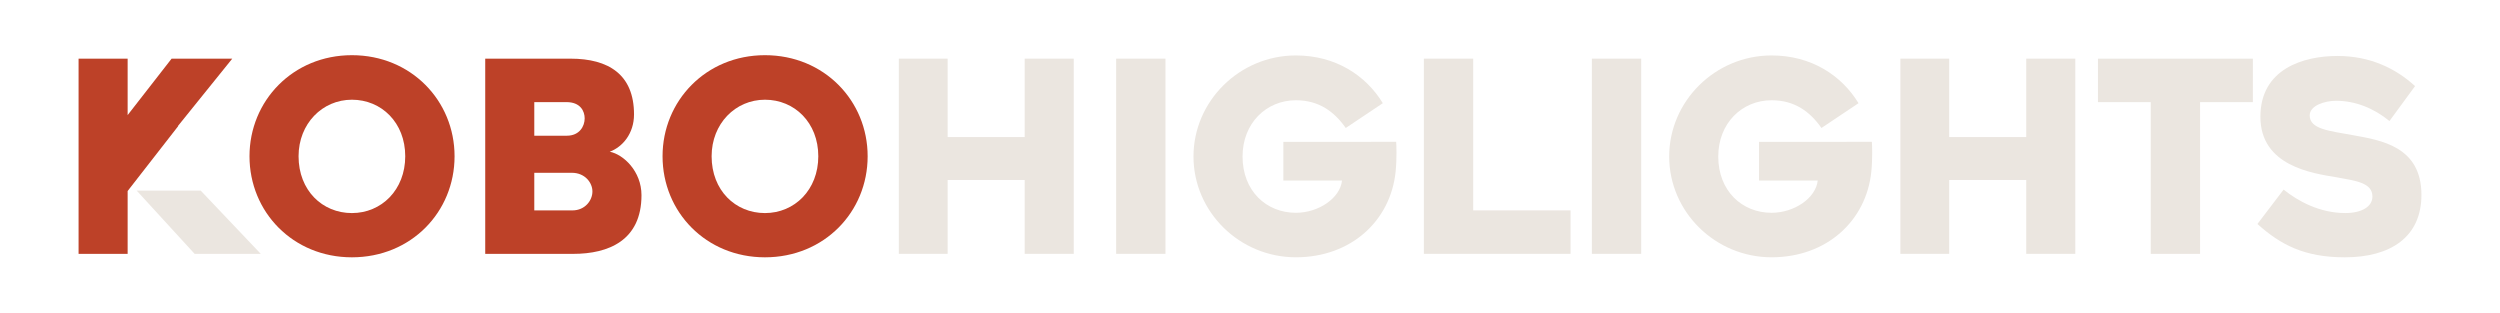
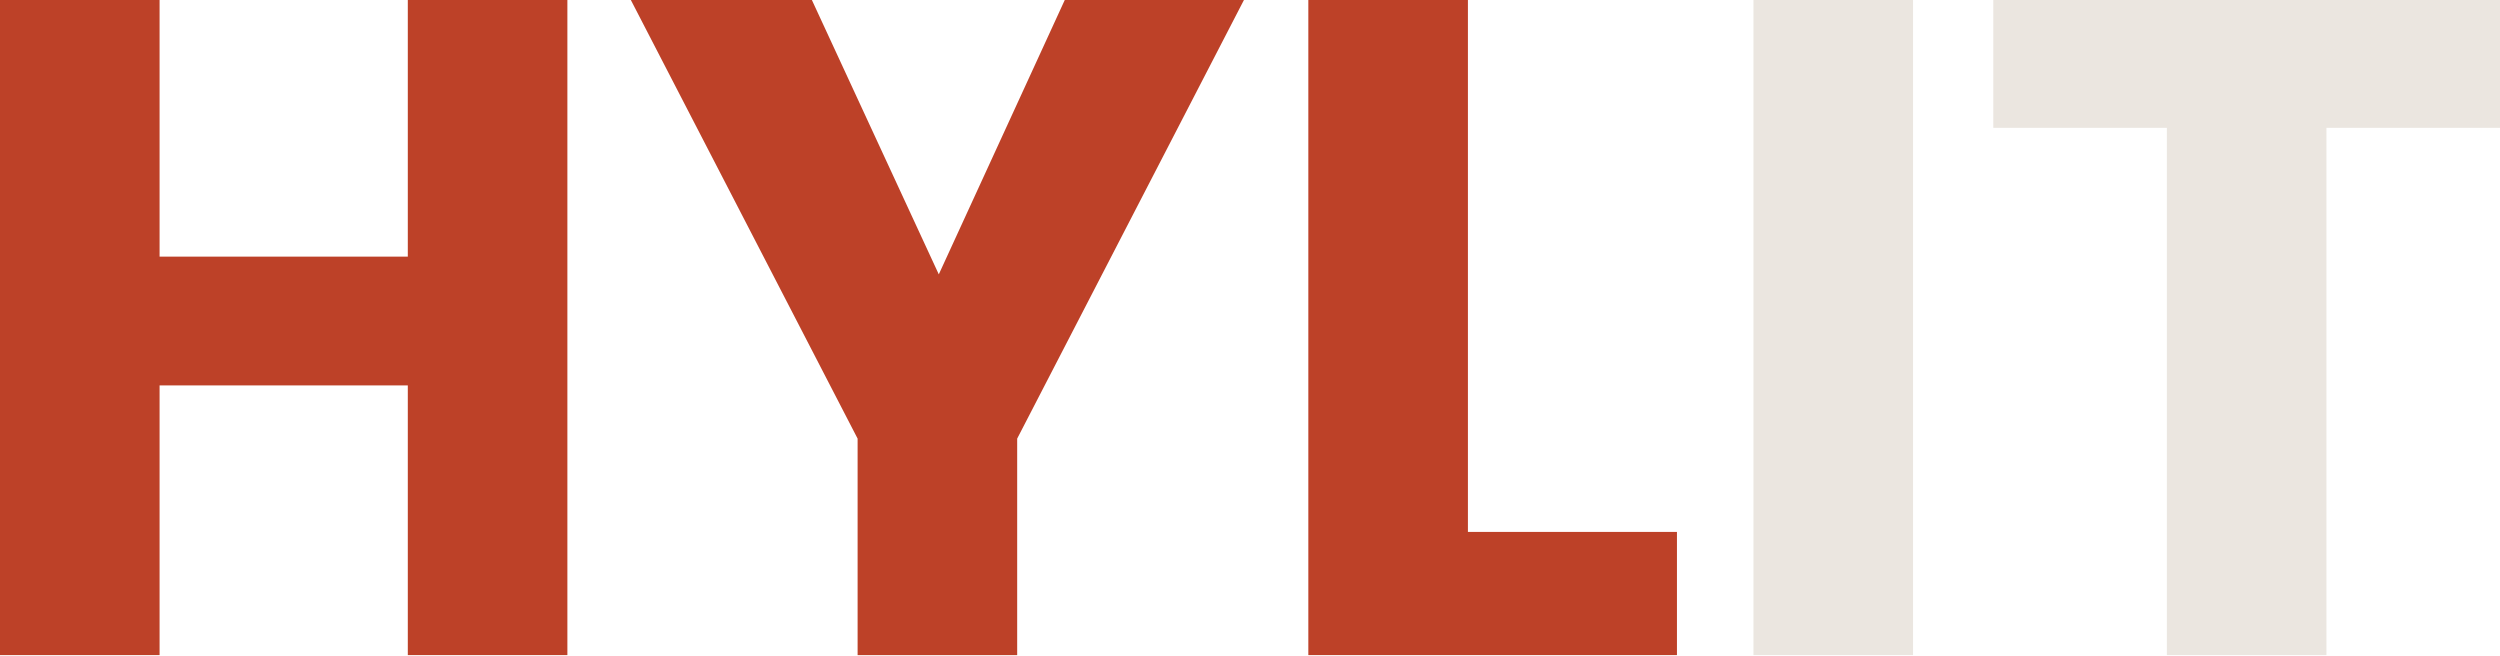
- <svg xmlns="http://www.w3.org/2000/svg" id="svg1" width="400" height="50" version="1.1" viewBox="0 0 105.833 13.229">
-   <g id="layer1" transform="translate(-8.967522,-49.04507)">
-     <g id="g21" transform="translate(3.326637,2.336033)" stroke-width="1.679">
-       <g fill="#ebe6e0">
-         <path id="path16" d="m101.205 56.191c0.982 0.881 1.987 1.411 3.703 1.411 1.93 0 3.24-0.858 3.24-2.642 0-2.055-1.716-2.314-2.901-2.529-0.982-0.181-1.829-0.248-1.829-0.835 0-0.418 0.632-0.621 1.118-0.621 0.824 0 1.614 0.327 2.258 0.858l1.084-1.479c-0.813-0.745-1.897-1.276-3.285-1.276-1.434 0-3.262 0.542-3.262 2.574 0 2.088 2.201 2.393 3.229 2.563 0.802 0.147 1.513 0.226 1.513 0.813 0 0.429-0.452 0.7-1.151 0.7-1.084 0-2.009-0.508-2.608-0.993z" />
-         <path id="path15" d="m101.013 49.192h-6.559v1.84h2.235v6.423h2.088v-6.423h2.235z" />
-         <path id="path14" d="m91.418 49.192v3.319h-3.262v-3.319h-2.066v8.263h2.066v-3.127h3.262v3.127h2.077v-8.263z" />
-         <path id="path13" d="m80.107 52.714v1.637h2.484c-0.079 0.745-0.993 1.366-1.953 1.366-1.253 0-2.258-0.926-2.258-2.382 0-1.411 1.005-2.382 2.258-2.382 0.982 0 1.626 0.485 2.111 1.174l1.569-1.05c-0.722-1.185-2.009-2.021-3.68-2.021-2.382 0-4.335 1.93-4.335 4.278s1.953 4.267 4.335 4.267c2.337 0 4.008-1.547 4.222-3.624 0.056-0.553 0.034-1.151 0.023-1.264z" />
-         <path id="path12" d="m75.118 49.192h-2.088v8.263h2.088z" />
-         <path id="path11" d="m68.006 55.615v-6.423h-2.088v8.263h6.209v-1.84z" />
-         <path id="path10" d="m59.969 52.714v1.637h2.484c-0.079 0.745-0.993 1.366-1.953 1.366-1.253 0-2.258-0.926-2.258-2.382 0-1.411 1.005-2.382 2.258-2.382 0.982 0 1.626 0.485 2.111 1.174l1.569-1.05c-0.722-1.185-2.009-2.021-3.68-2.021-2.382 0-4.335 1.93-4.335 4.278s1.953 4.267 4.335 4.267c2.337 0 4.008-1.547 4.222-3.624 0.056-0.553 0.034-1.151 0.023-1.264z" />
-         <path id="path9" d="m54.979 49.192h-2.088v8.263h2.088z" />
-         <path id="path8" d="m49.019 49.192v3.319h-3.262v-3.319h-2.066v8.263h2.066v-3.127h3.262v3.127h2.077v-8.263z" />
-       </g>
-       <g fill="#bd4128">
-         <path id="path7" d="m38.024 49.045c-2.495 0-4.335 1.931-4.335 4.279 0 2.359 1.84 4.278 4.335 4.278 2.506 0 4.347-1.919 4.347-4.278 0-2.348-1.84-4.279-4.347-4.279zm0 1.885c1.253 0 2.258 0.971 2.258 2.394 0 1.422-1.005 2.405-2.258 2.405s-2.258-0.96-2.258-2.405c0-1.377 1.005-2.394 2.258-2.394z" />
-         <path id="path5" d="m26.182 49.192v8.264h3.725c1.49 0 2.89-0.564 2.89-2.484 0-1.016-0.767-1.727-1.343-1.84 0.542-0.203 1.027-0.767 1.027-1.58 0-1.693-1.084-2.36-2.687-2.36zm2.077 1.84h1.366c0.587 0 0.767 0.384 0.767 0.688 0 0.327-0.214 0.734-0.756 0.734h-1.377zm0 2.992h1.592c0.553 0 0.869 0.418 0.869 0.79 0 0.384-0.316 0.802-0.847 0.802h-1.614z" />
-         <path id="path2" d="m20.538 49.045c-2.495 0-4.335 1.931-4.335 4.279 0 2.359 1.84 4.278 4.335 4.278 2.506 0 4.346-1.919 4.346-4.278 0-2.348-1.84-4.279-4.346-4.279zm0 1.885c1.253 0 2.258 0.971 2.258 2.394 0 1.422-1.005 2.405-2.258 2.405s-2.258-0.96-2.258-2.405c0-1.377 1.005-2.394 2.258-2.394z" />
-       </g>
-       <g id="g20" transform="translate(1.103e-4,-10.47435)">
-         <path id="path17" d="m8.967 59.667v8.263h2.077v-2.66l2.135-2.741v-0.018l0.866-1.074 1.427-1.769h-2.568l-1.86 2.388v-2.388z" fill="#bd4128" />
-         <path id="path20" d="m11.427 65.253 2.452 2.676h2.8l-2.541-2.676z" fill="#ebe6e0" />
-       </g>
+ <svg xmlns="http://www.w3.org/2000/svg" width="190.81" height="50" version="1.1" viewBox="0 0 190.81 50">
+   <g transform="scale(.71225)" stroke-width="0">
+     <g fill="#bd4128">
+       <path d="m43.7 0h17.1v70.2h-17.1v-28.9h-26.6v28.9h-17.1v-70.2h17.1v27.5h26.6z" />
+       <path d="m114.1 0h19.2l-24.3 47v23.2h-17.1v-23.2l-24.3-47h19.4l13.6 29.4z" />
+       <path d="m157.3 0v57h22.4v13.2h-39.5v-70.2z" />
    </g>
+     <path d="m187.9 0h17.1v70.2h-17.1z" fill="#ebe6e0" />
+     <path d="m213.6 0h54.3v13.7h-18.6v56.5h-17.1v-56.5h-18.6z" fill="#ebe6e0" />
  </g>
</svg>
